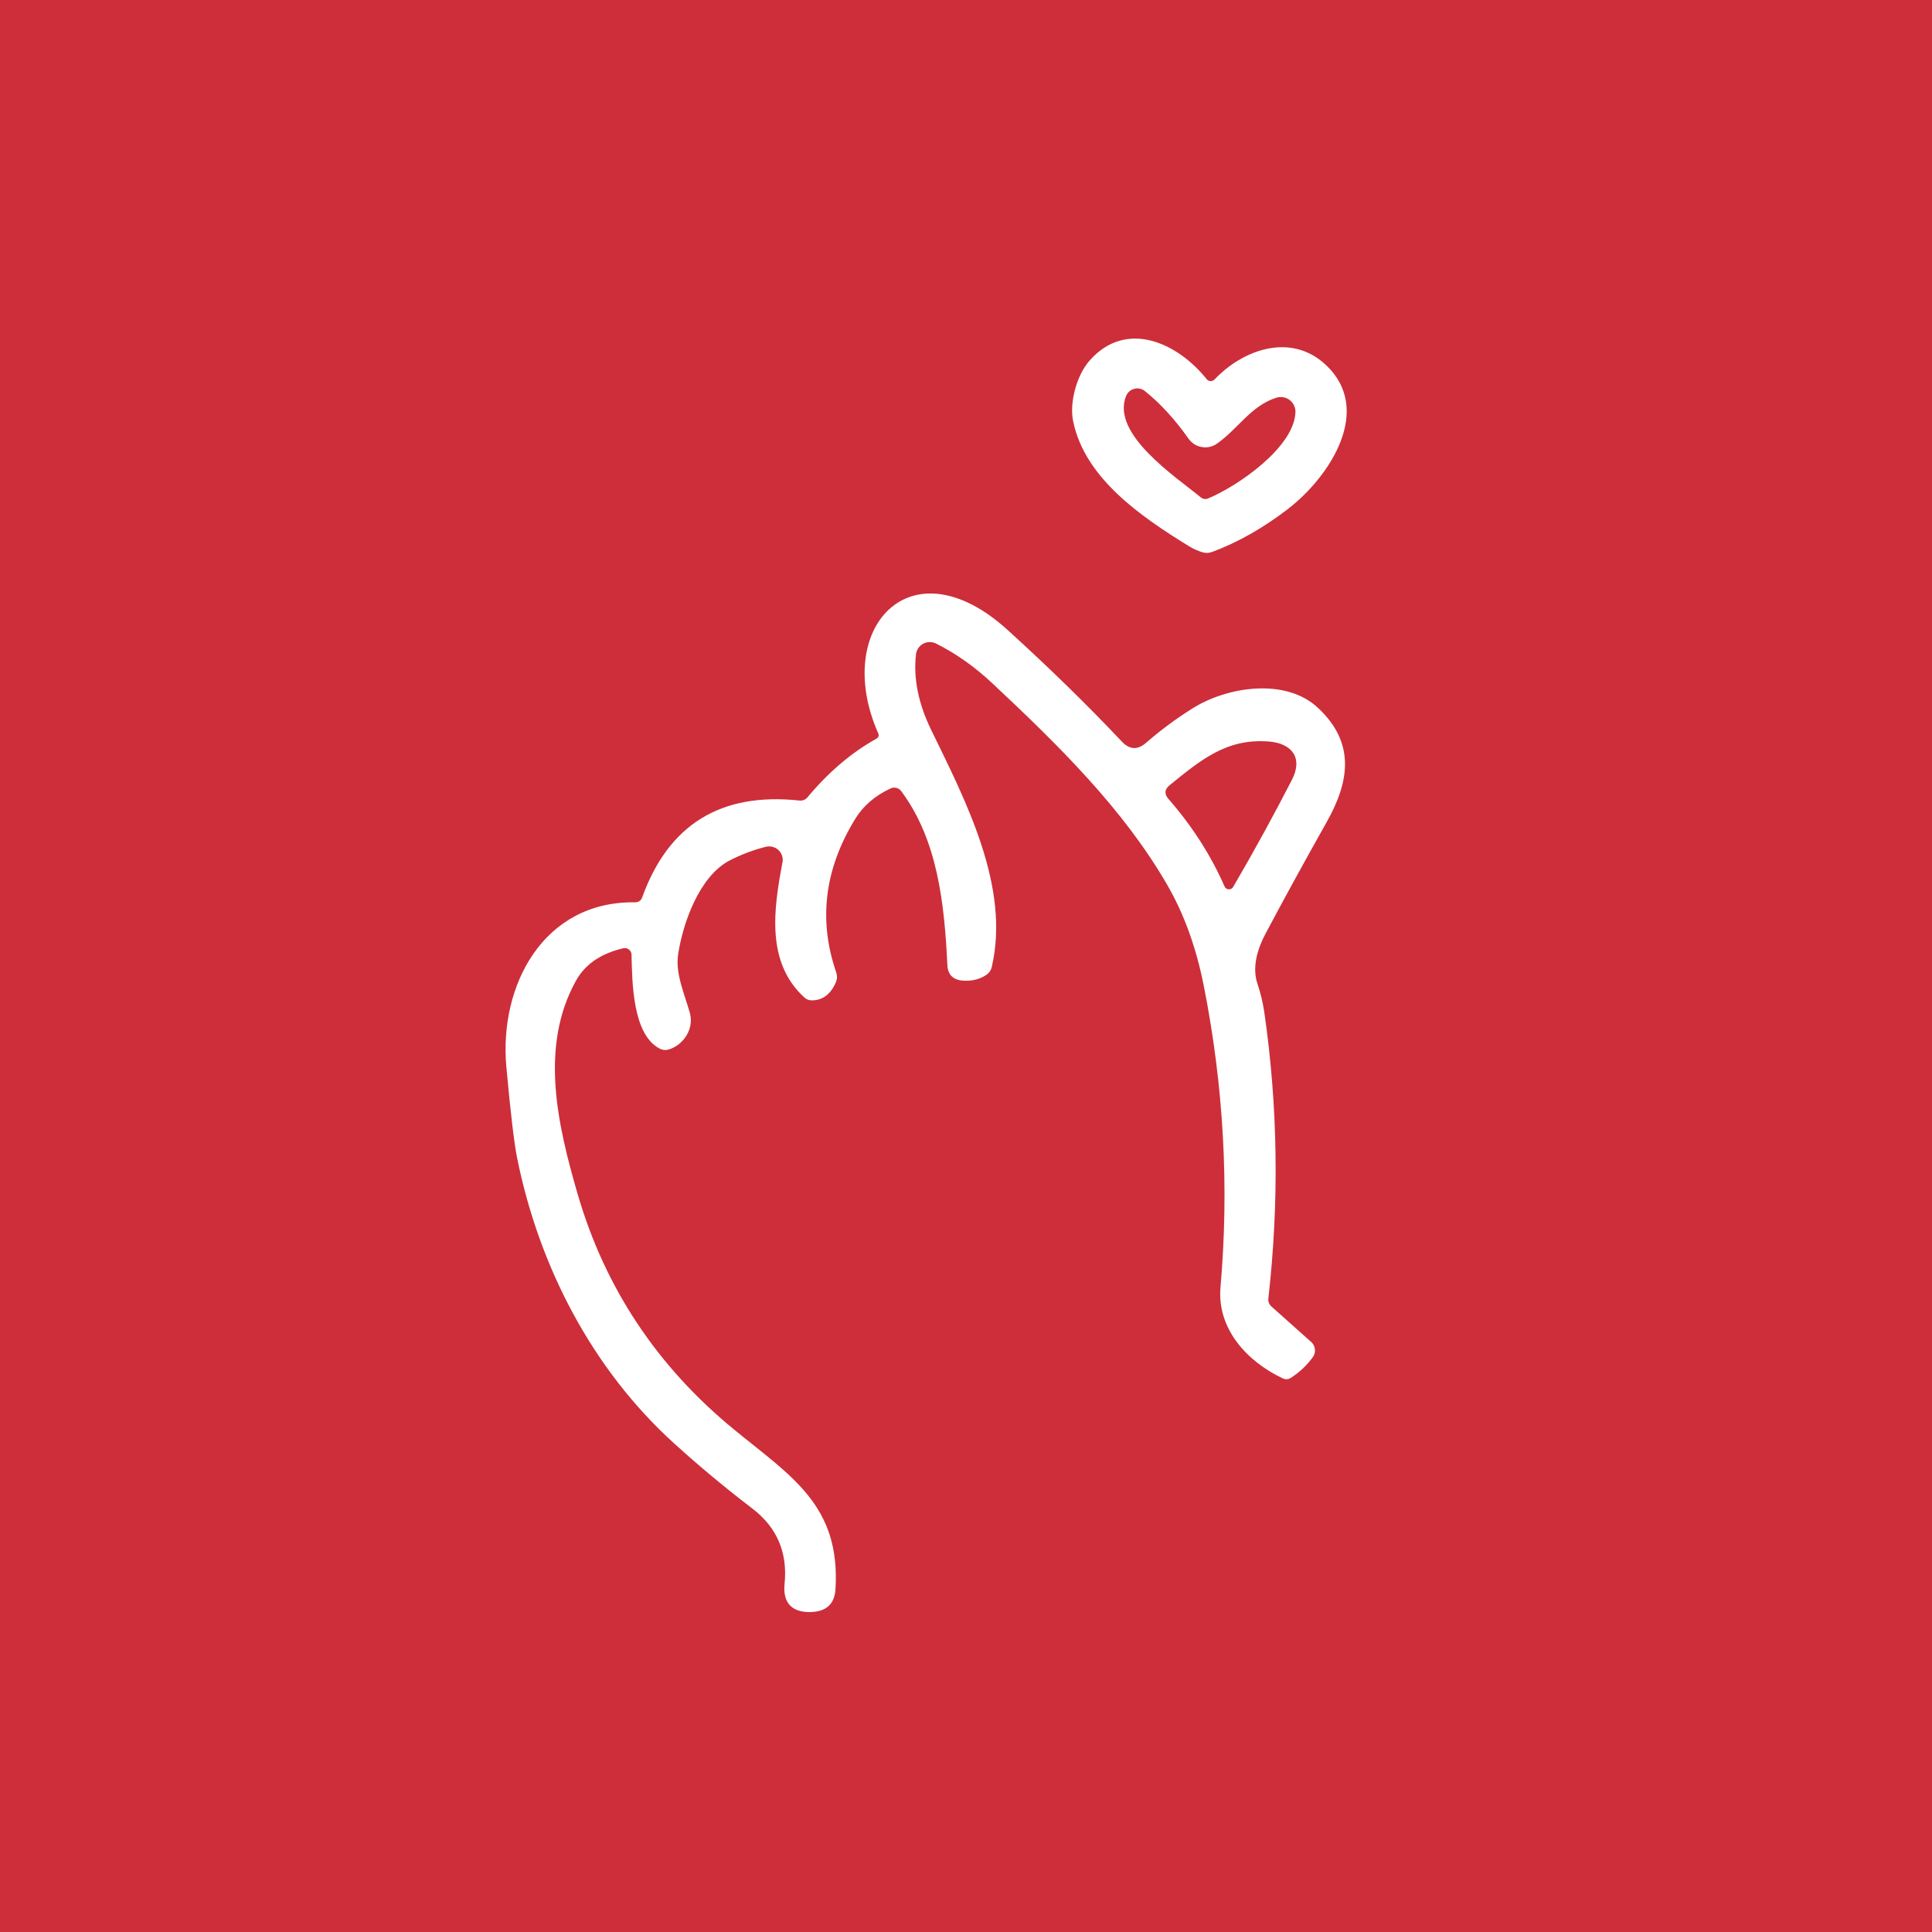
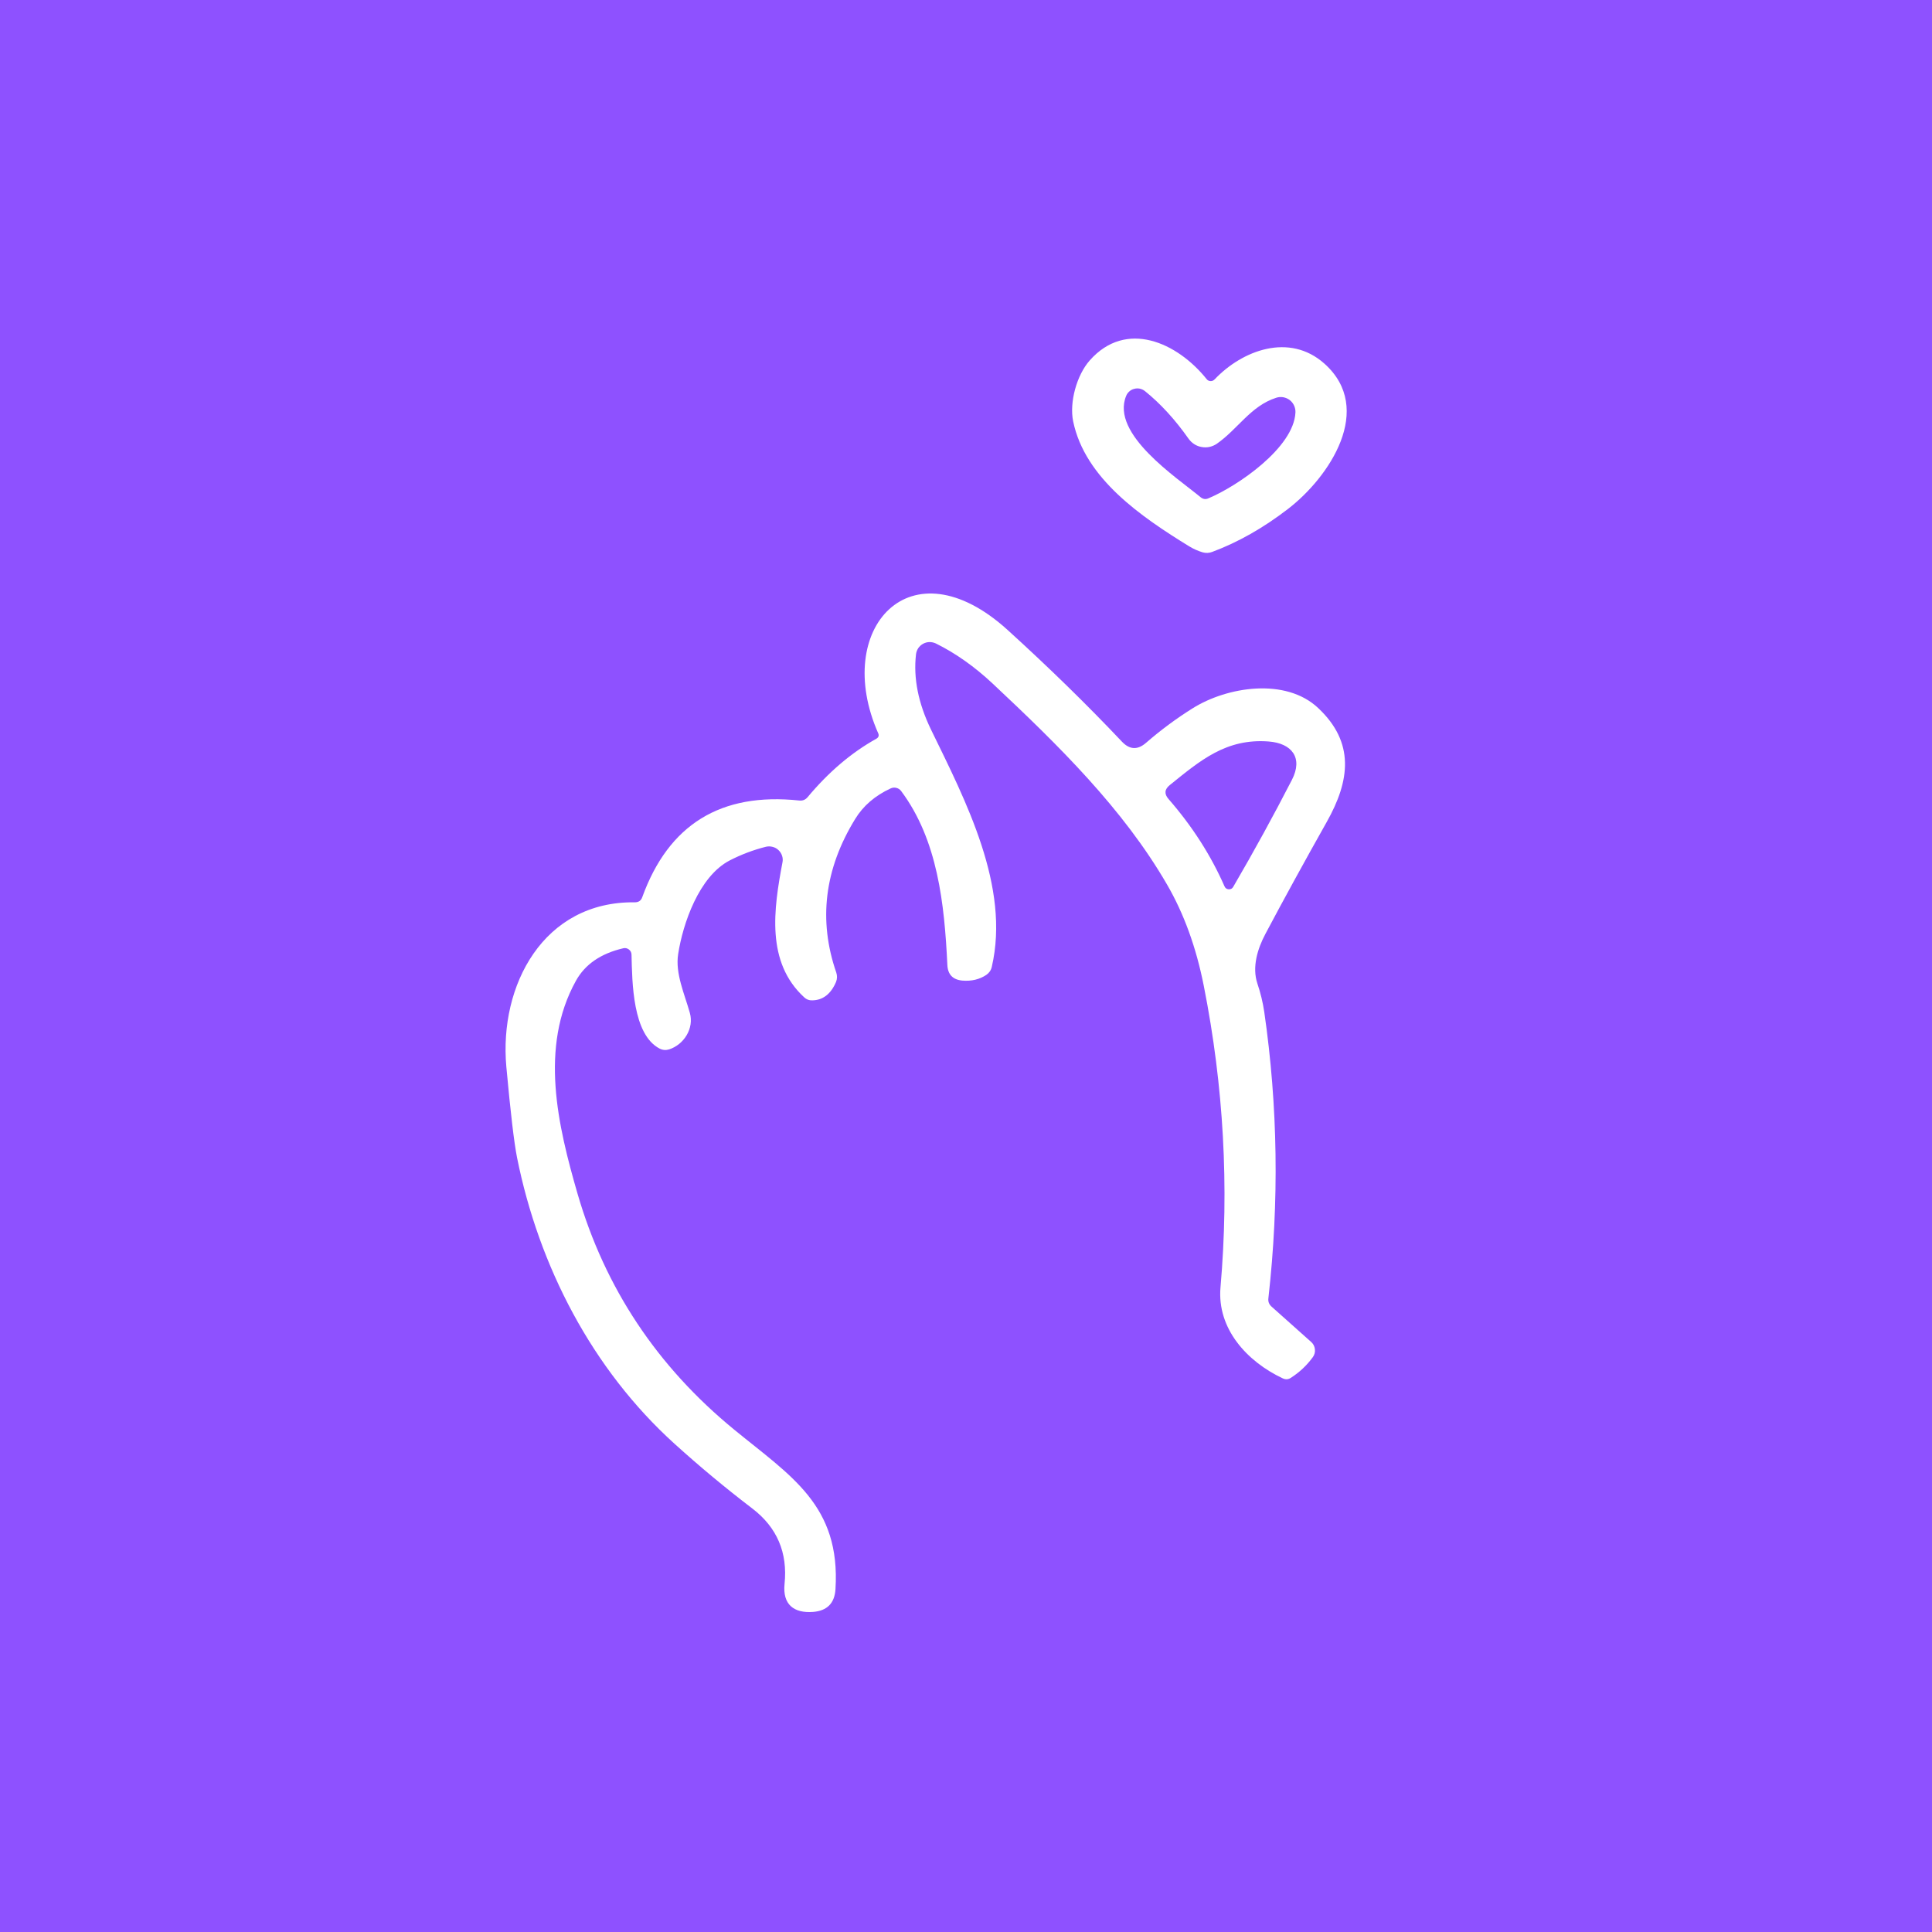
<svg xmlns="http://www.w3.org/2000/svg" zoomAndPan="magnify" viewBox="0 0 120 120" preserveAspectRatio="xMidYMid" version="1.0" x="0px" y="0px" id="svg3" width="120" height="120">
  <defs id="defs3" />
-   <rect style="fill:#cd2e3a;fill-opacity:1;stroke-width:1.355" id="rect3" width="120" height="120" x="0" y="0" />
+   <rect style="fill:#8e51ff;fill-opacity:1;stroke-width:1.355" id="rect3" width="120" height="120" x="0" y="0" />
  <path fill="#ffffff" d="m 75.441,23.566 c 1.719,-1.812 4.648,-2.922 6.824,-0.977 3.133,2.805 0.309,7.043 -2.266,9.023 -1.543,1.188 -3.113,2.074 -4.707,2.668 -0.195,0.074 -0.395,0.082 -0.59,0.027 -0.293,-0.086 -0.57,-0.211 -0.836,-0.371 -2.996,-1.844 -6.48,-4.223 -7.211,-7.77 -0.242,-1.176 0.219,-2.867 1.035,-3.785 2.254,-2.543 5.426,-1.117 7.258,1.168 0.062,0.078 0.141,0.117 0.238,0.121 0.102,0.004 0.184,-0.031 0.254,-0.105 z m 0.145,3.992 c -0.137,0.094 -0.289,0.16 -0.453,0.199 -0.164,0.035 -0.328,0.039 -0.492,0.008 -0.168,-0.027 -0.32,-0.086 -0.461,-0.176 -0.145,-0.094 -0.262,-0.207 -0.359,-0.344 -0.844,-1.199 -1.75,-2.184 -2.711,-2.957 -0.094,-0.074 -0.199,-0.121 -0.316,-0.148 -0.113,-0.023 -0.23,-0.02 -0.344,0.012 -0.117,0.027 -0.219,0.082 -0.305,0.16 -0.09,0.078 -0.156,0.172 -0.199,0.281 -0.973,2.375 3.156,5.07 4.629,6.293 0.145,0.117 0.305,0.141 0.473,0.07 1.805,-0.754 5.309,-3.141 5.414,-5.332 0.008,-0.148 -0.02,-0.293 -0.082,-0.43 -0.062,-0.137 -0.152,-0.25 -0.27,-0.344 -0.121,-0.09 -0.254,-0.148 -0.402,-0.176 -0.148,-0.027 -0.293,-0.016 -0.438,0.031 -1.582,0.504 -2.387,1.949 -3.684,2.852 z m 0,0" fill-opacity="1" fill-rule="nonzero" id="path1" style="fill:#ffffff" />
  <path fill="#ffffff" d="m 54.542,45.534 c -2.851,-6.469 1.99,-11.9 8.044,-6.404 2.579,2.343 4.946,4.656 7.098,6.934 0.476,0.504 0.973,0.531 1.495,0.077 0.909,-0.789 1.873,-1.505 2.895,-2.145 2.143,-1.347 5.781,-1.922 7.799,-0.02 2.285,2.144 1.981,4.508 0.532,7.079 -1.395,2.48 -2.665,4.795 -3.809,6.953 -0.486,0.914 -0.84,2.054 -0.498,3.081 0.197,0.582 0.34,1.172 0.428,1.768 0.845,5.837 0.933,11.765 0.256,17.779 -0.027,0.211 0.04,0.381 0.199,0.522 l 2.454,2.19 c 0.137,0.12 0.215,0.274 0.236,0.452 0.021,0.179 -0.022,0.344 -0.126,0.491 -0.375,0.515 -0.828,0.942 -1.361,1.284 -0.162,0.11 -0.33,0.122 -0.511,0.037 C 77.452,84.569 75.585,82.527 75.807,79.963 76.351,73.715 76.005,67.469 74.769,61.231 74.297,58.843 73.536,56.746 72.484,54.935 69.762,50.235 65.743,46.291 61.661,42.463 60.532,41.406 59.354,40.573 58.13,39.968 c -0.127,-0.058 -0.26,-0.089 -0.397,-0.088 -0.141,0.002 -0.271,0.038 -0.394,0.104 -0.123,0.067 -0.224,0.159 -0.304,0.272 -0.075,0.117 -0.122,0.243 -0.14,0.382 -0.172,1.488 0.142,3.047 0.93,4.675 2.168,4.451 4.932,9.762 3.776,14.743 -0.047,0.209 -0.161,0.372 -0.337,0.495 -0.424,0.284 -0.923,0.402 -1.493,0.355 -0.594,-0.057 -0.904,-0.381 -0.929,-0.978 -0.182,-3.789 -0.6,-7.755 -2.868,-10.792 -0.077,-0.103 -0.173,-0.168 -0.298,-0.199 -0.125,-0.031 -0.241,-0.02 -0.358,0.034 -0.973,0.45 -1.709,1.086 -2.207,1.906 -1.904,3.106 -2.291,6.282 -1.169,9.529 0.066,0.198 0.061,0.391 -0.015,0.586 -0.321,0.749 -0.814,1.133 -1.48,1.142 -0.192,0.007 -0.355,-0.056 -0.492,-0.184 -2.387,-2.185 -1.902,-5.488 -1.355,-8.382 0.03,-0.14 0.021,-0.277 -0.024,-0.414 -0.044,-0.137 -0.118,-0.252 -0.222,-0.352 -0.104,-0.1 -0.224,-0.167 -0.364,-0.201 -0.137,-0.038 -0.279,-0.04 -0.417,-0.007 -0.782,0.196 -1.532,0.48 -2.253,0.851 -1.907,0.991 -2.909,3.931 -3.199,5.819 -0.188,1.199 0.397,2.473 0.725,3.643 0.278,0.974 -0.372,1.978 -1.286,2.273 -0.202,0.062 -0.4,0.046 -0.589,-0.05 -1.685,-0.875 -1.704,-4.118 -1.746,-5.829 -9.75e-4,-0.133 -0.055,-0.242 -0.161,-0.326 -0.106,-0.08 -0.226,-0.108 -0.356,-0.076 -1.393,0.326 -2.373,1 -2.938,2.023 -2.286,4.119 -1.115,9.018 0.103,13.226 1.697,5.845 4.942,10.731 9.736,14.655 3.513,2.882 6.61,4.693 6.284,9.904 -0.054,0.872 -0.515,1.34 -1.388,1.412 -1.192,0.09 -1.903,-0.454 -1.775,-1.733 0.202,-1.95 -0.466,-3.515 -2.002,-4.69 -1.676,-1.28 -3.288,-2.621 -4.83,-4.019 -5.125,-4.635 -8.428,-11.033 -9.783,-17.774 -0.183,-0.924 -0.406,-2.806 -0.666,-5.65 -0.456,-5.058 2.309,-10.282 7.983,-10.209 0.232,0.001 0.386,-0.104 0.46,-0.319 1.636,-4.52 4.886,-6.522 9.754,-6.003 0.206,0.023 0.376,-0.044 0.514,-0.206 1.303,-1.561 2.725,-2.772 4.268,-3.63 0.145,-0.084 0.185,-0.202 0.115,-0.356 z m 24.261,0.521 c -2.641,-0.203 -4.247,1.175 -6.145,2.707 -0.328,0.263 -0.355,0.552 -0.078,0.867 1.477,1.695 2.634,3.503 3.477,5.424 0.05,0.113 0.135,0.175 0.261,0.183 0.126,0.007 0.219,-0.045 0.28,-0.152 1.308,-2.244 2.521,-4.459 3.646,-6.647 0.705,-1.37 -0.009,-2.271 -1.44,-2.382 z m 0,0" fill-opacity="1" fill-rule="nonzero" id="path2" style="fill:#ffffff" />
</svg>
